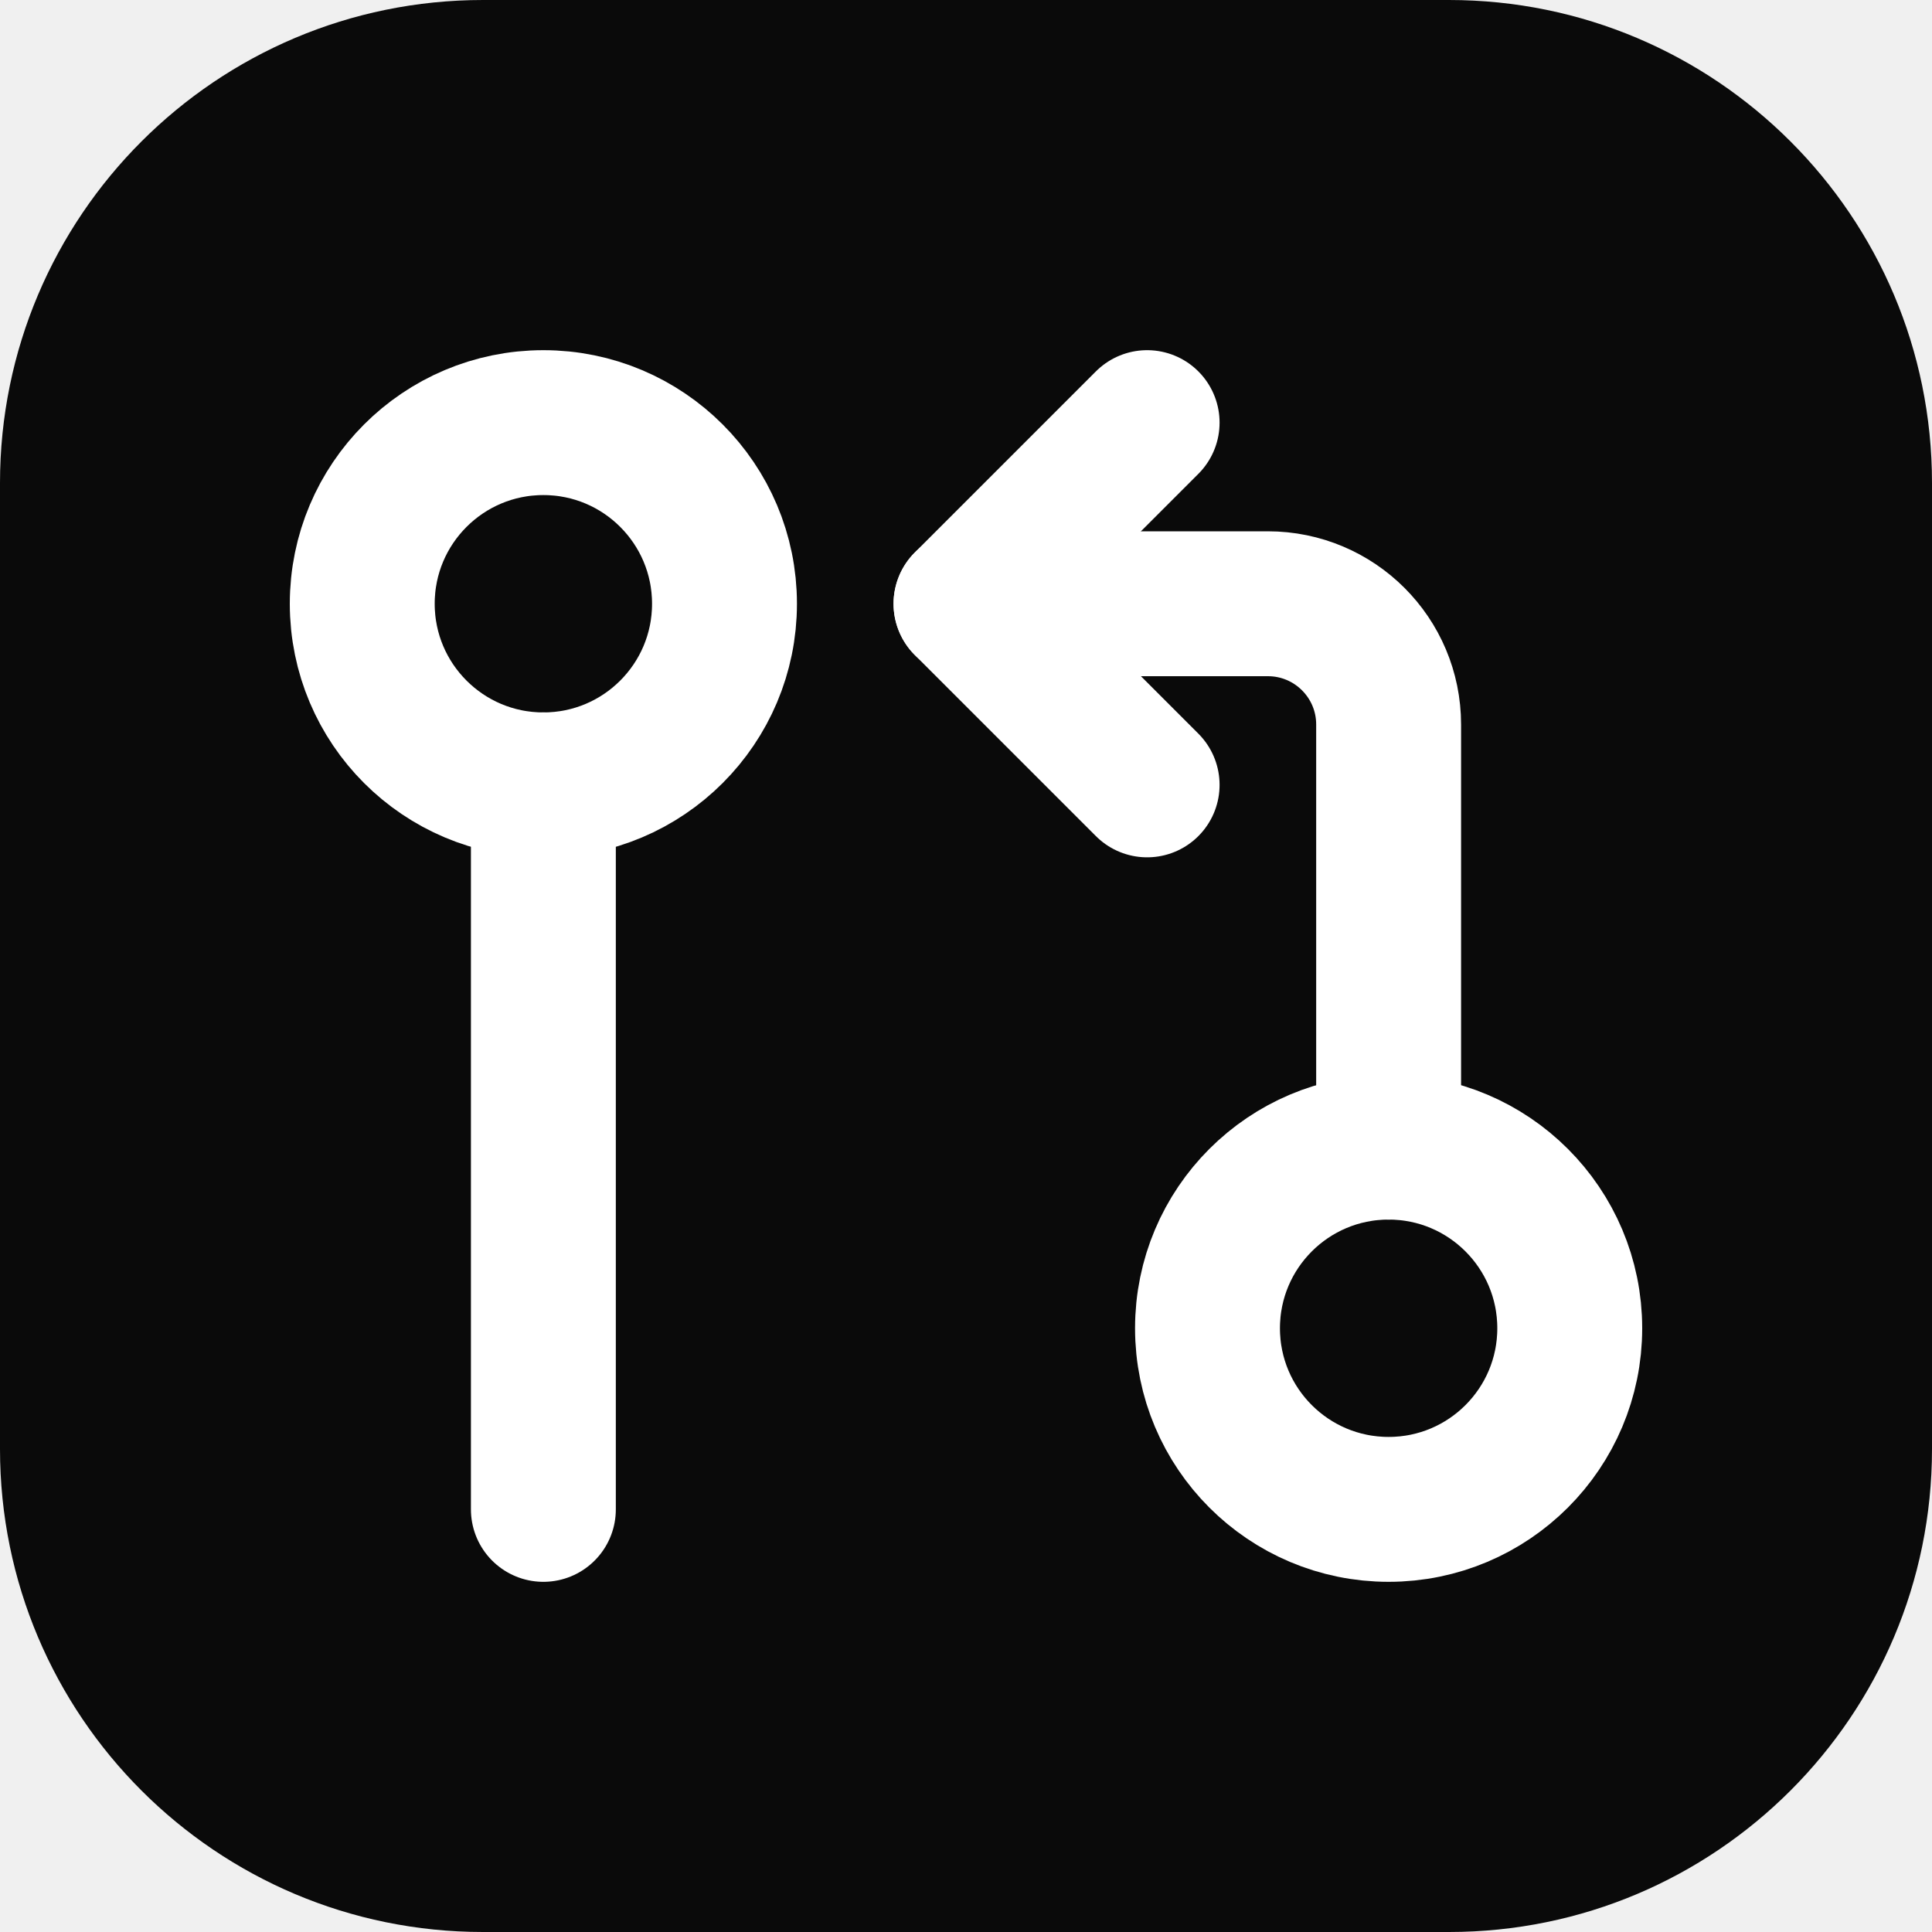
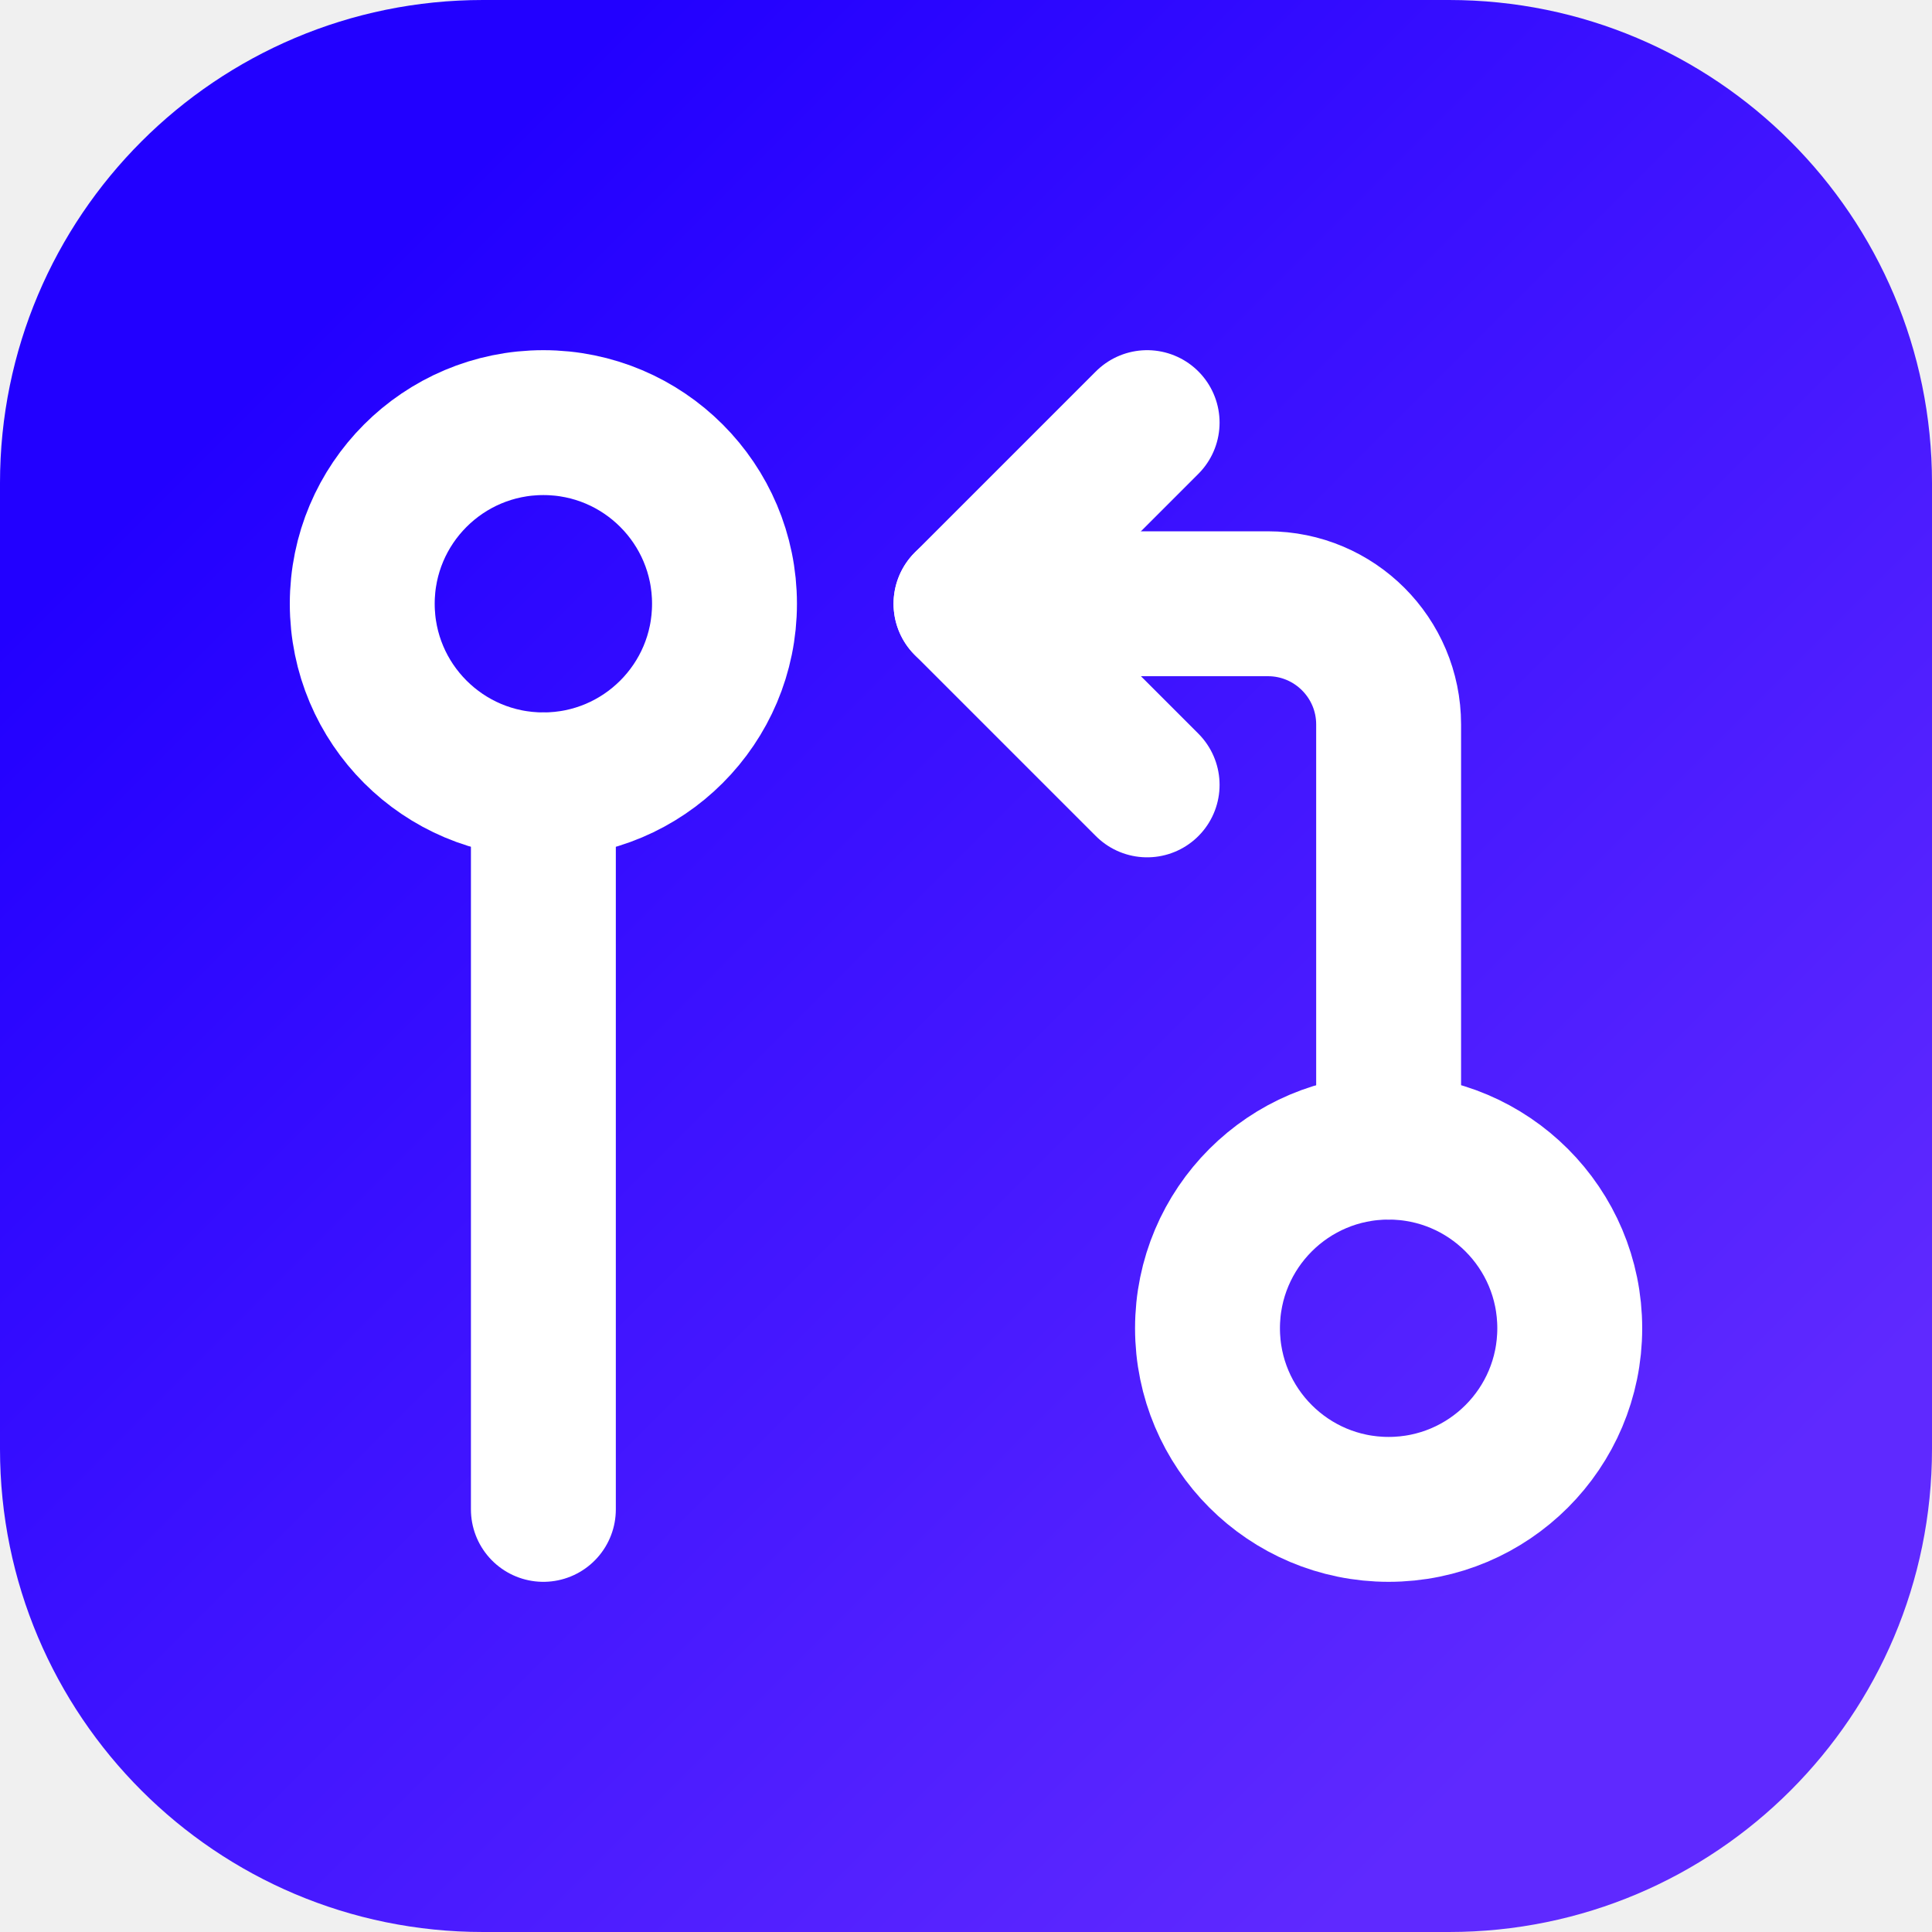
<svg xmlns="http://www.w3.org/2000/svg" viewBox="0 0 32 32">
-   <rect width="32" height="32" rx="8" fill="#0a0a0a" />
+   <defs>
+     <linearGradient id="patchlane-gradient" x1="5" y1="5" x2="27" y2="27" gradientUnits="userSpaceOnUse">
+       <stop offset="1%" stop-color="#2200ff" />
+       <stop offset="100%" stop-color="#5f29ff" />
+     </linearGradient>
+   </defs>
+   <rect width="32" height="32" rx="8" fill="url(#patchlane-gradient)" />
  <g transform="translate(4 4)" fill="none" stroke="#ffffff" stroke-linecap="round" stroke-linejoin="round" stroke-width="2.4">
    <circle cx="5" cy="6" r="3" />
    <path d="M5 9v12" />
    <circle cx="19" cy="18" r="3" />
    <path d="m15 9-3-3 3-3" />
    <path d="M12 6h5a2 2 0 0 1 2 2v7" />
  </g>
</svg>
